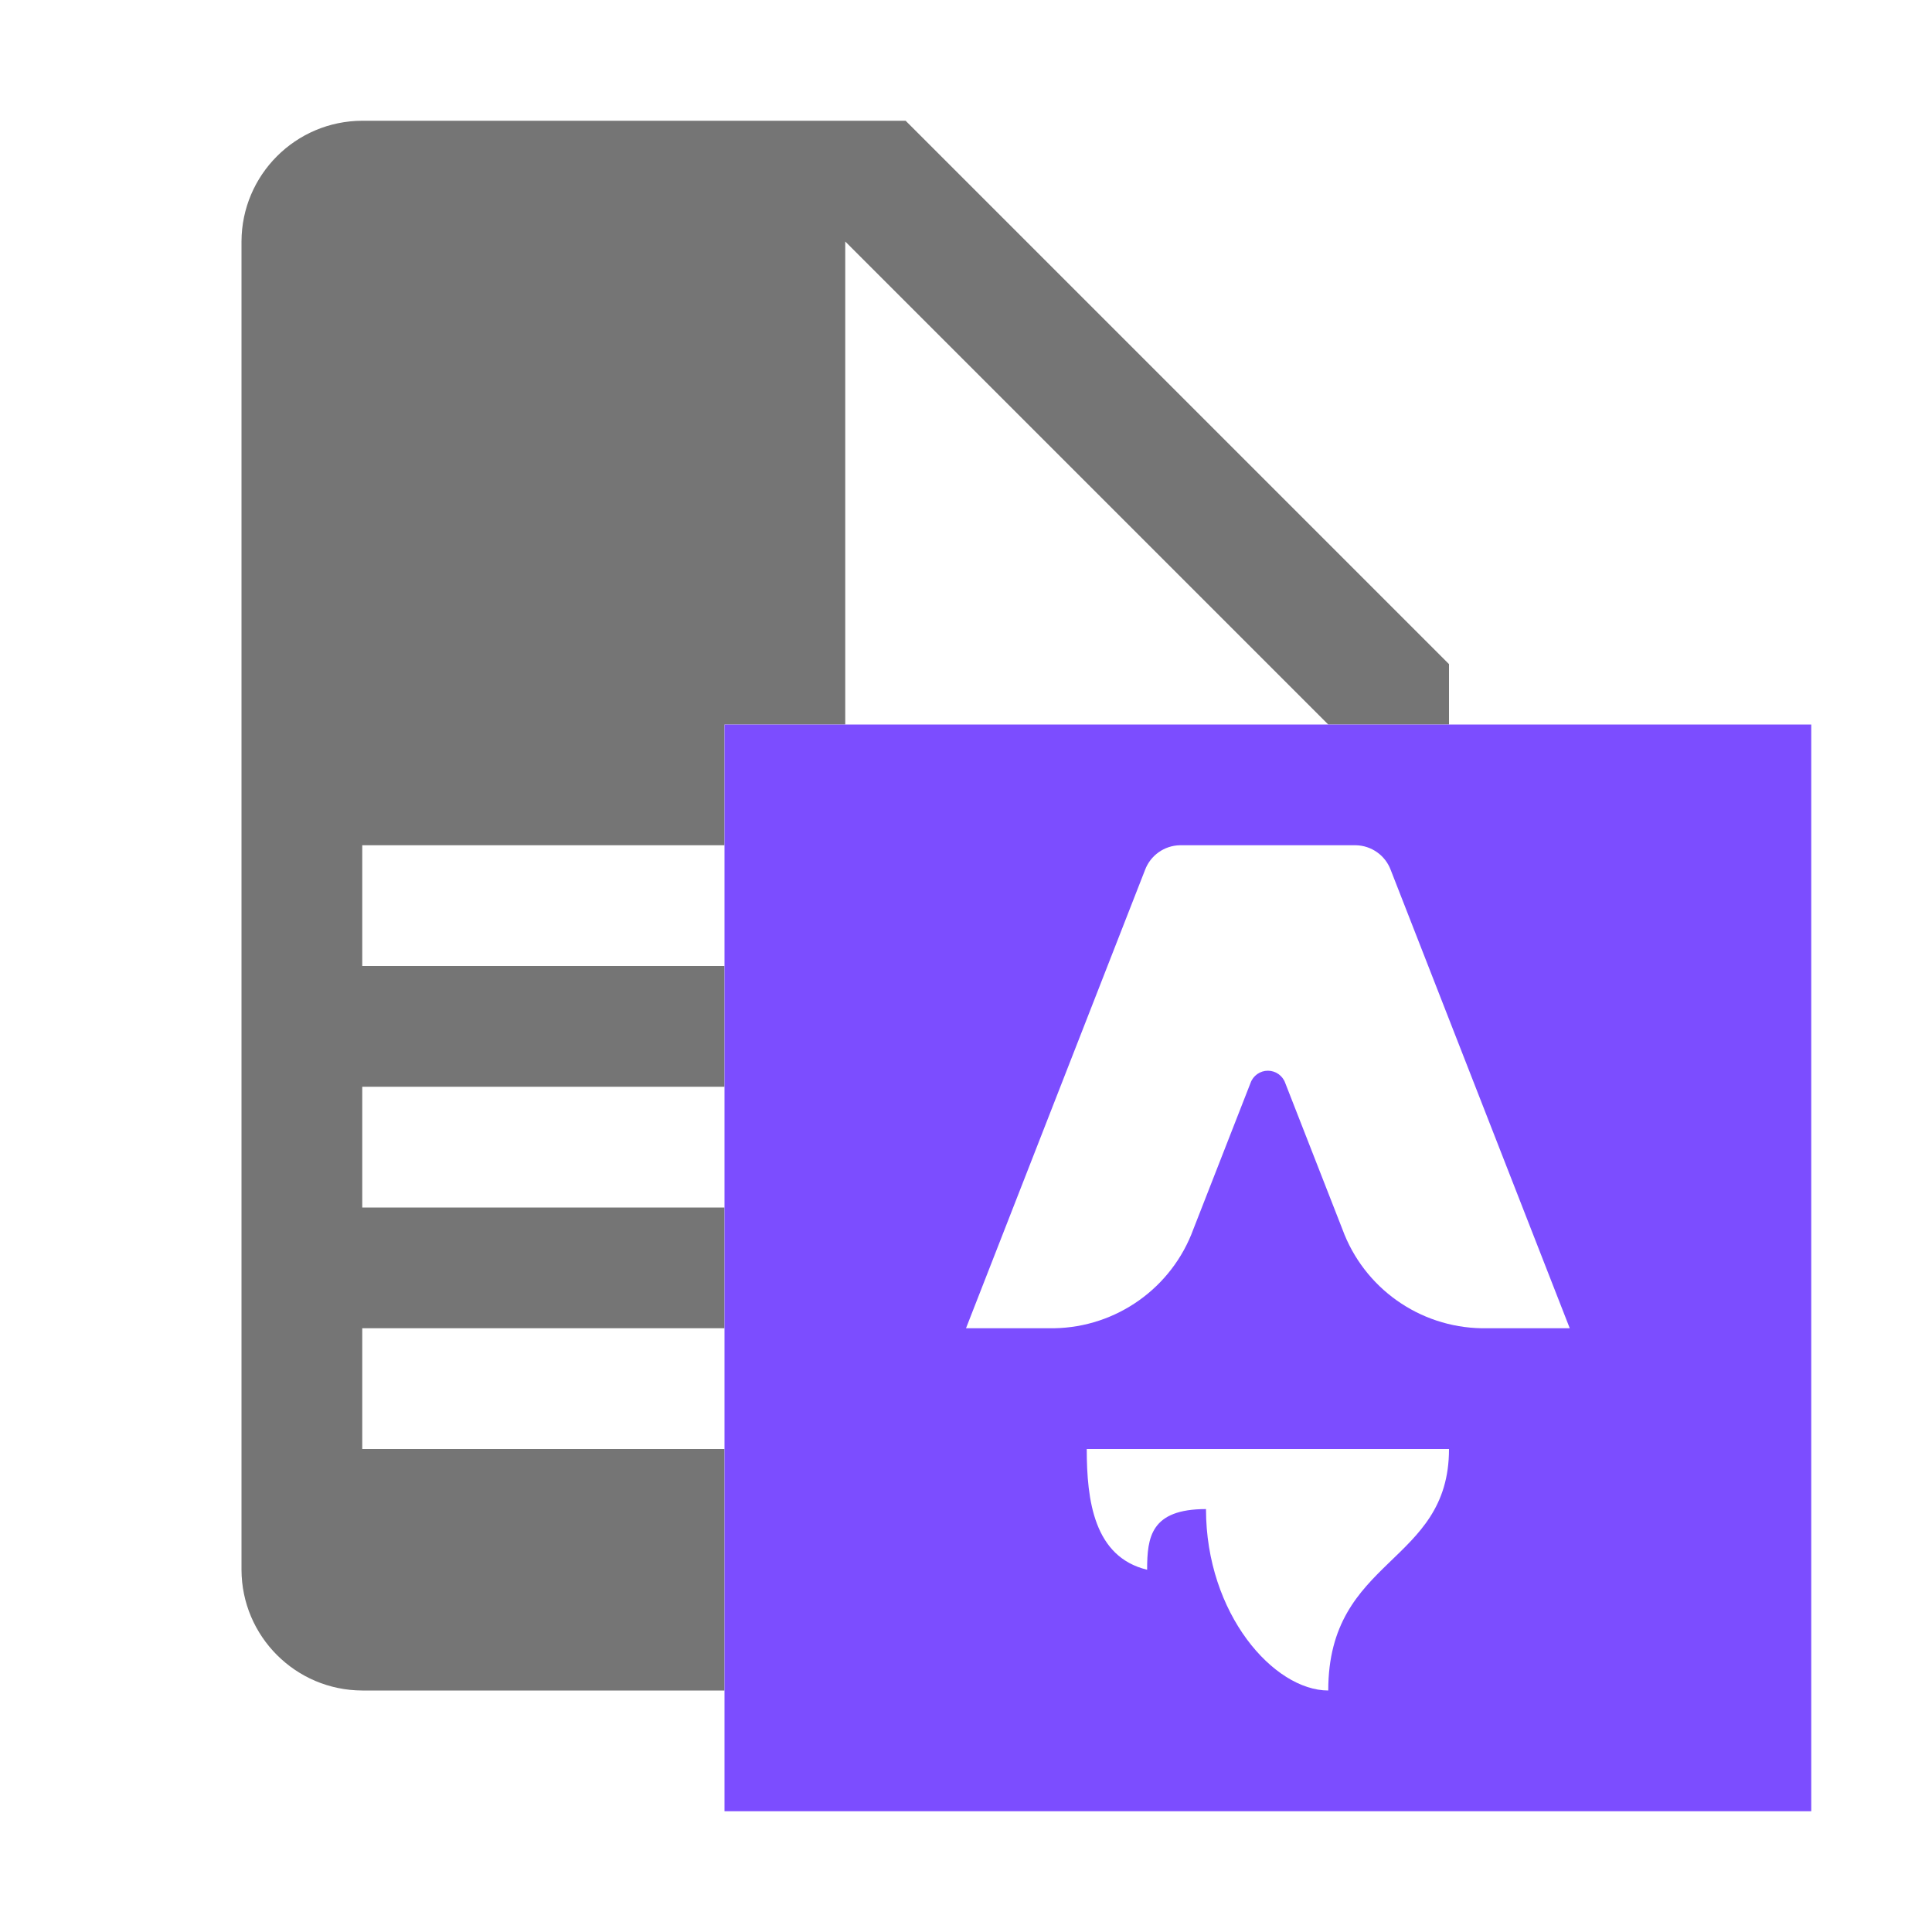
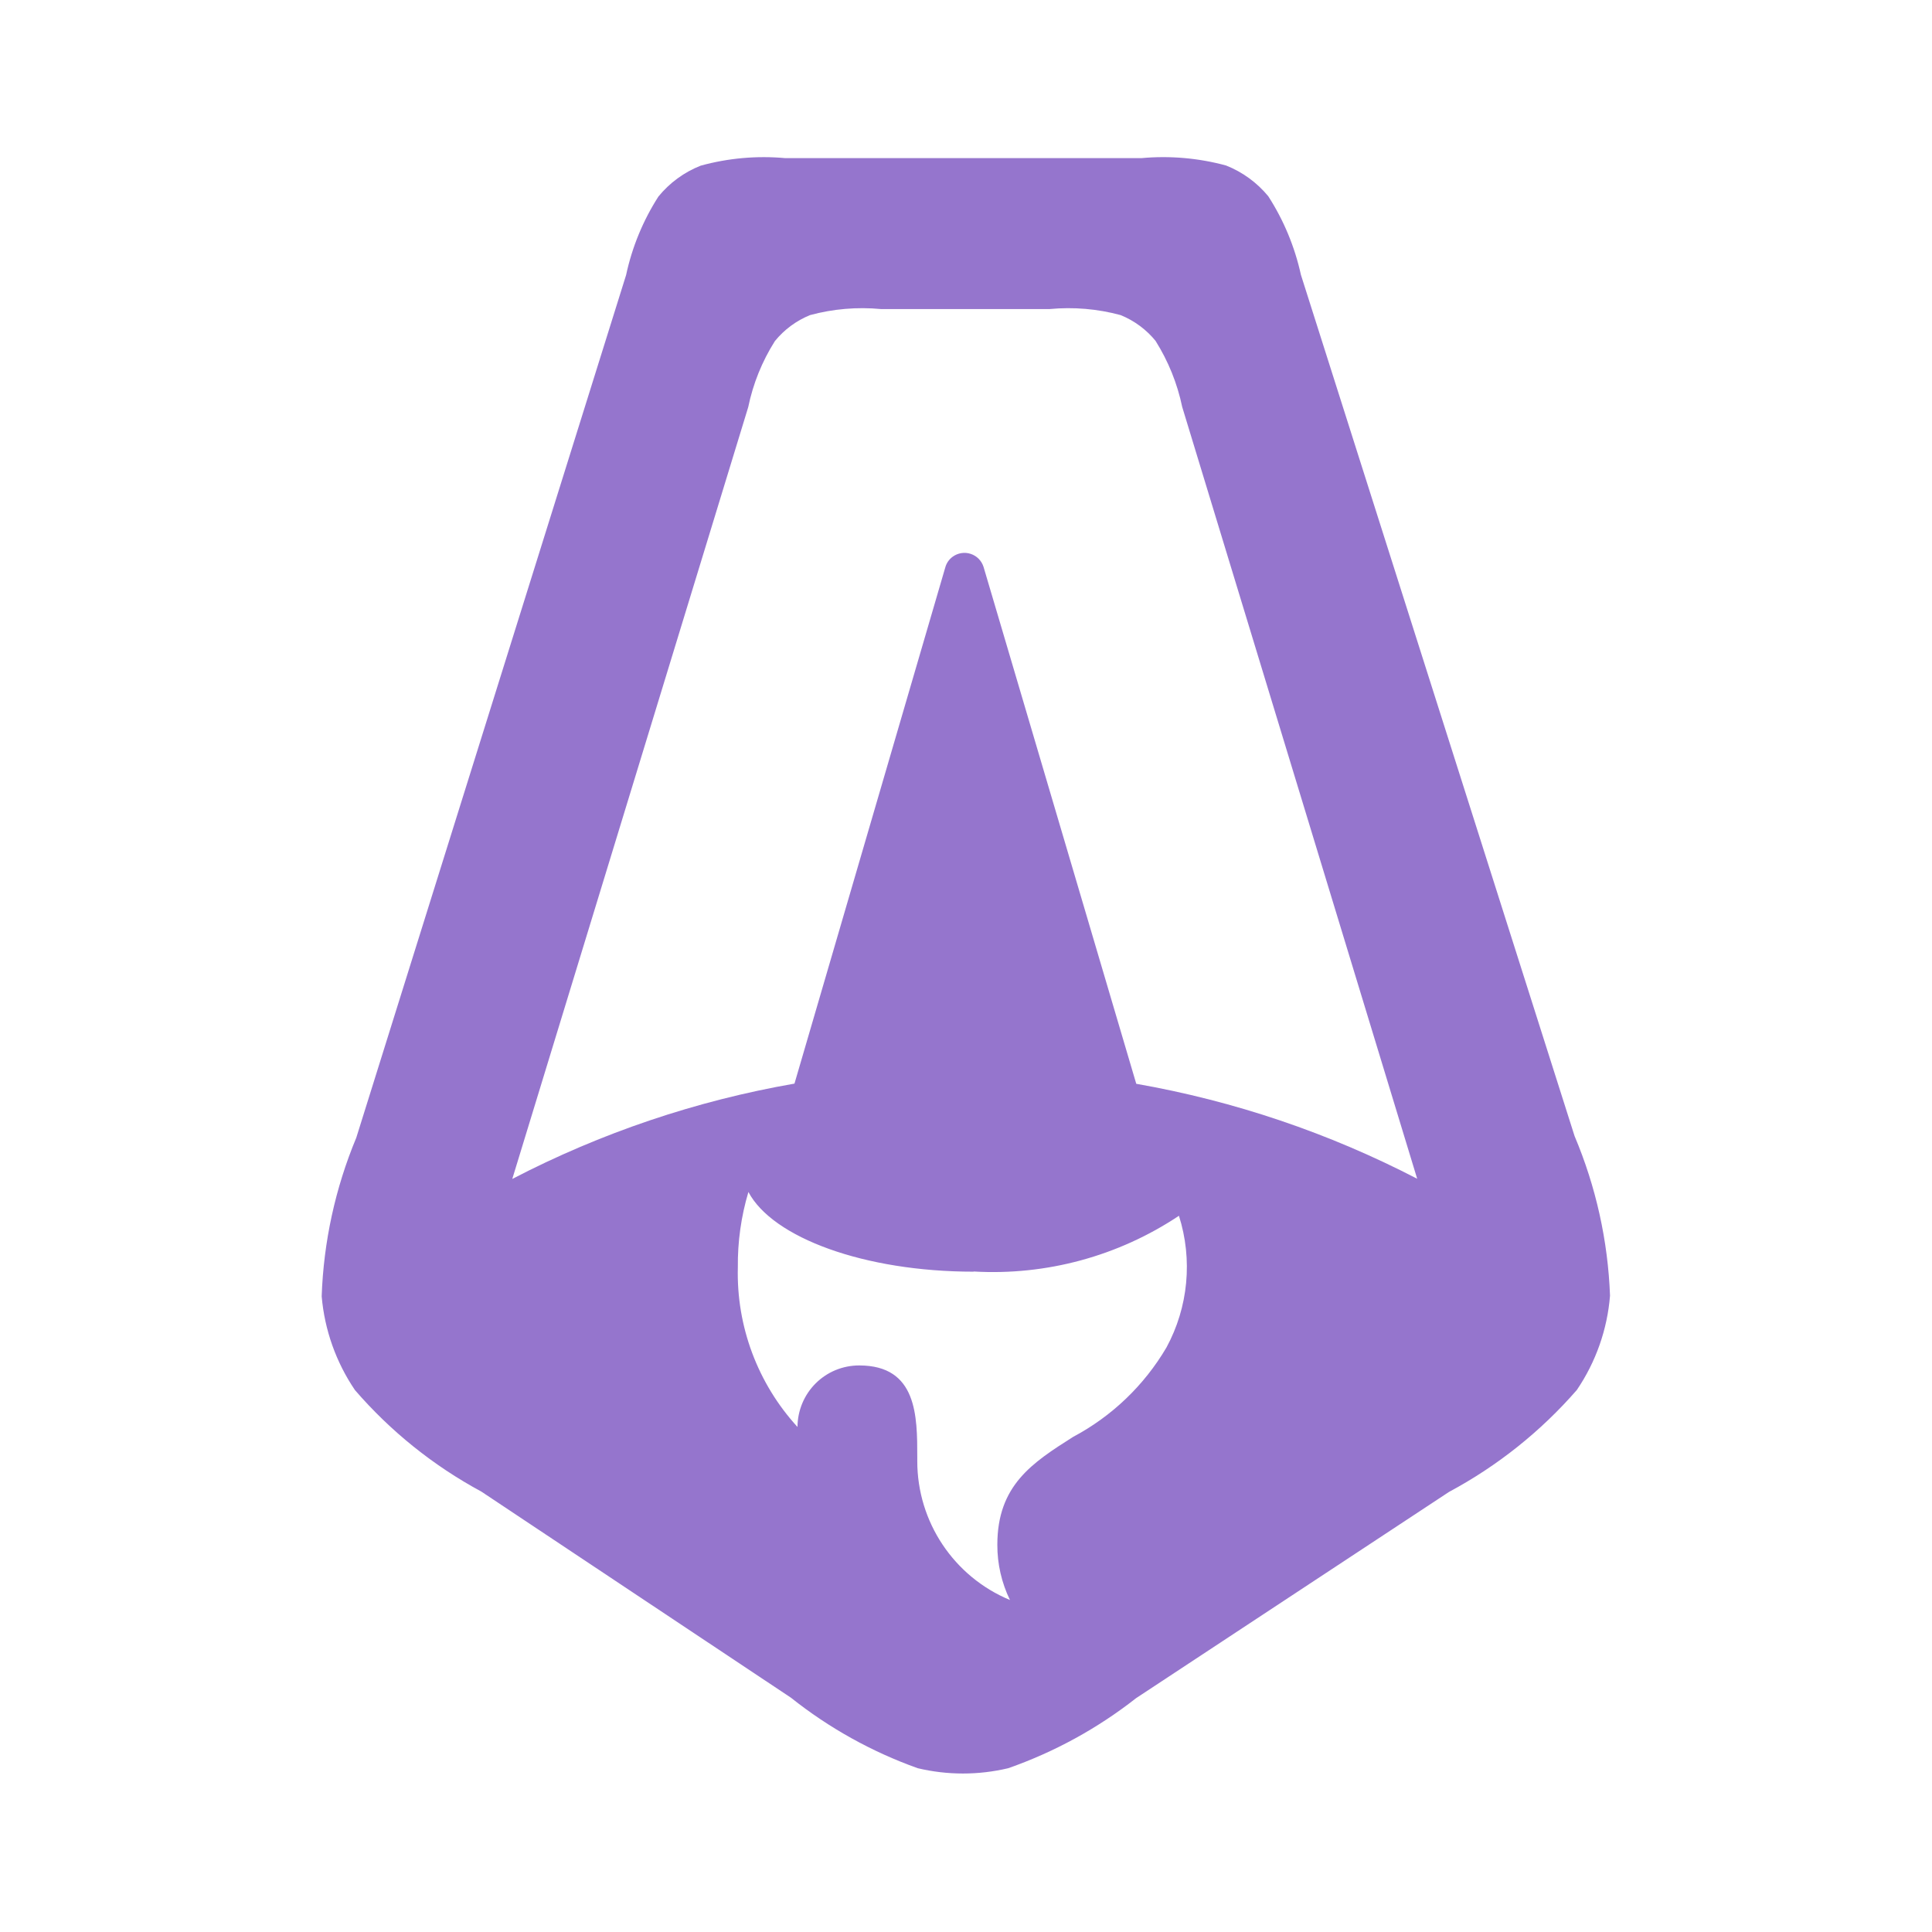
- <svg xmlns="http://www.w3.org/2000/svg" viewBox="0 0 32 32">
-   <path fill="#757575" d="M15 2H6a2.006 2.006 0 0 0-2 2v22a2.006 2.006 0 0 0 2 2h6v-4H6v-2h6v-2H6v-2h6v-2H6v-2h6v-2h2V4l8 8h2v-1Z" />
-   <path fill="#7c4dff" d="M12 12v18h18V12Zm10 16c-.9 0-2.025-1.267-2.025-3.005-.914 0-.975.464-.975 1.005-.881-.213-1-1.15-1-2h6c0 1.919-2 1.787-2 4m2.542-6a2.5 2.5 0 0 1-2.308-1.641l-.946-2.42a.305.305 0 0 0-.576 0l-.946 2.42A2.5 2.5 0 0 1 17.458 22H16l2.965-7.59a.63.63 0 0 1 .577-.41h2.916a.63.63 0 0 1 .577.41L26 22Z" />
+ <svg xmlns="http://www.w3.org/2000/svg" t="1746780908586" class="icon" viewBox="0 0 1024 1024" version="1.1" p-id="5925" width="16" height="16">
+   <path d="M188.8 603.104a240.224 240.224 0 0 0-18.304 83.968 104.48 104.48 0 0 0 17.632 49.696 237.664 237.664 0 0 0 66.976 53.792l164.096 109.248a234.624 234.624 0 0 0 67.2 37.376 103.648 103.648 0 0 0 48 0 236.192 236.192 0 0 0 67.744-37.12L768 790.752a240.384 240.384 0 0 0 67.744-54.016 103.712 103.712 0 0 0 17.6-50.016 240.48 240.48 0 0 0-18.784-84.576L689.504 145.632a127.136 127.136 0 0 0-17.28-41.6 55.456 55.456 0 0 0-22.4-16.32 127.104 127.104 0 0 0-44.8-3.904h-188.864a125.824 125.824 0 0 0-44.8 4 54.816 54.816 0 0 0-22.4 16.384 126.08 126.08 0 0 0-17.12 41.6L188.8 603.136z m423.68-422.4a106.528 106.528 0 0 1 14.112 34.976l124.544 409.088a517.376 517.376 0 0 0-148.896-50.336l-80.928-273.92a10.592 10.592 0 0 0-16.416-5.408 10.336 10.336 0 0 0-3.808 5.408l-80 273.824a516.48 516.48 0 0 0-149.568 50.528l125.056-409.088a104.992 104.992 0 0 1 14.144-35.008 46.656 46.656 0 0 1 18.624-13.76 105.92 105.92 0 0 1 37.6-3.2h89.376a106.048 106.048 0 0 1 37.632 3.2 46.528 46.528 0 0 1 18.656 13.824zM516.064 673.92a177.632 177.632 0 0 0 108.8-29.536 89.6 89.6 0 0 1-6.624 69.824 126.016 126.016 0 0 1-49.504 47.392c-21.568 13.696-40.128 25.6-40.128 57.184a66.528 66.528 0 0 0 6.688 29.248 79.68 79.68 0 0 1-49.12-73.6v-1.952c0-21.856 0-48.768-30.784-48.768a32.896 32.896 0 0 0-12.512 2.464 32.672 32.672 0 0 0-17.664 17.632 32.96 32.96 0 0 0-2.528 12.512 120.608 120.608 0 0 1-31.616-84.608 134.592 134.592 0 0 1 5.6-39.936c12.8 24.224 61.44 42.24 119.392 42.24z" fill="#9575CD" p-id="5926" />
</svg>
